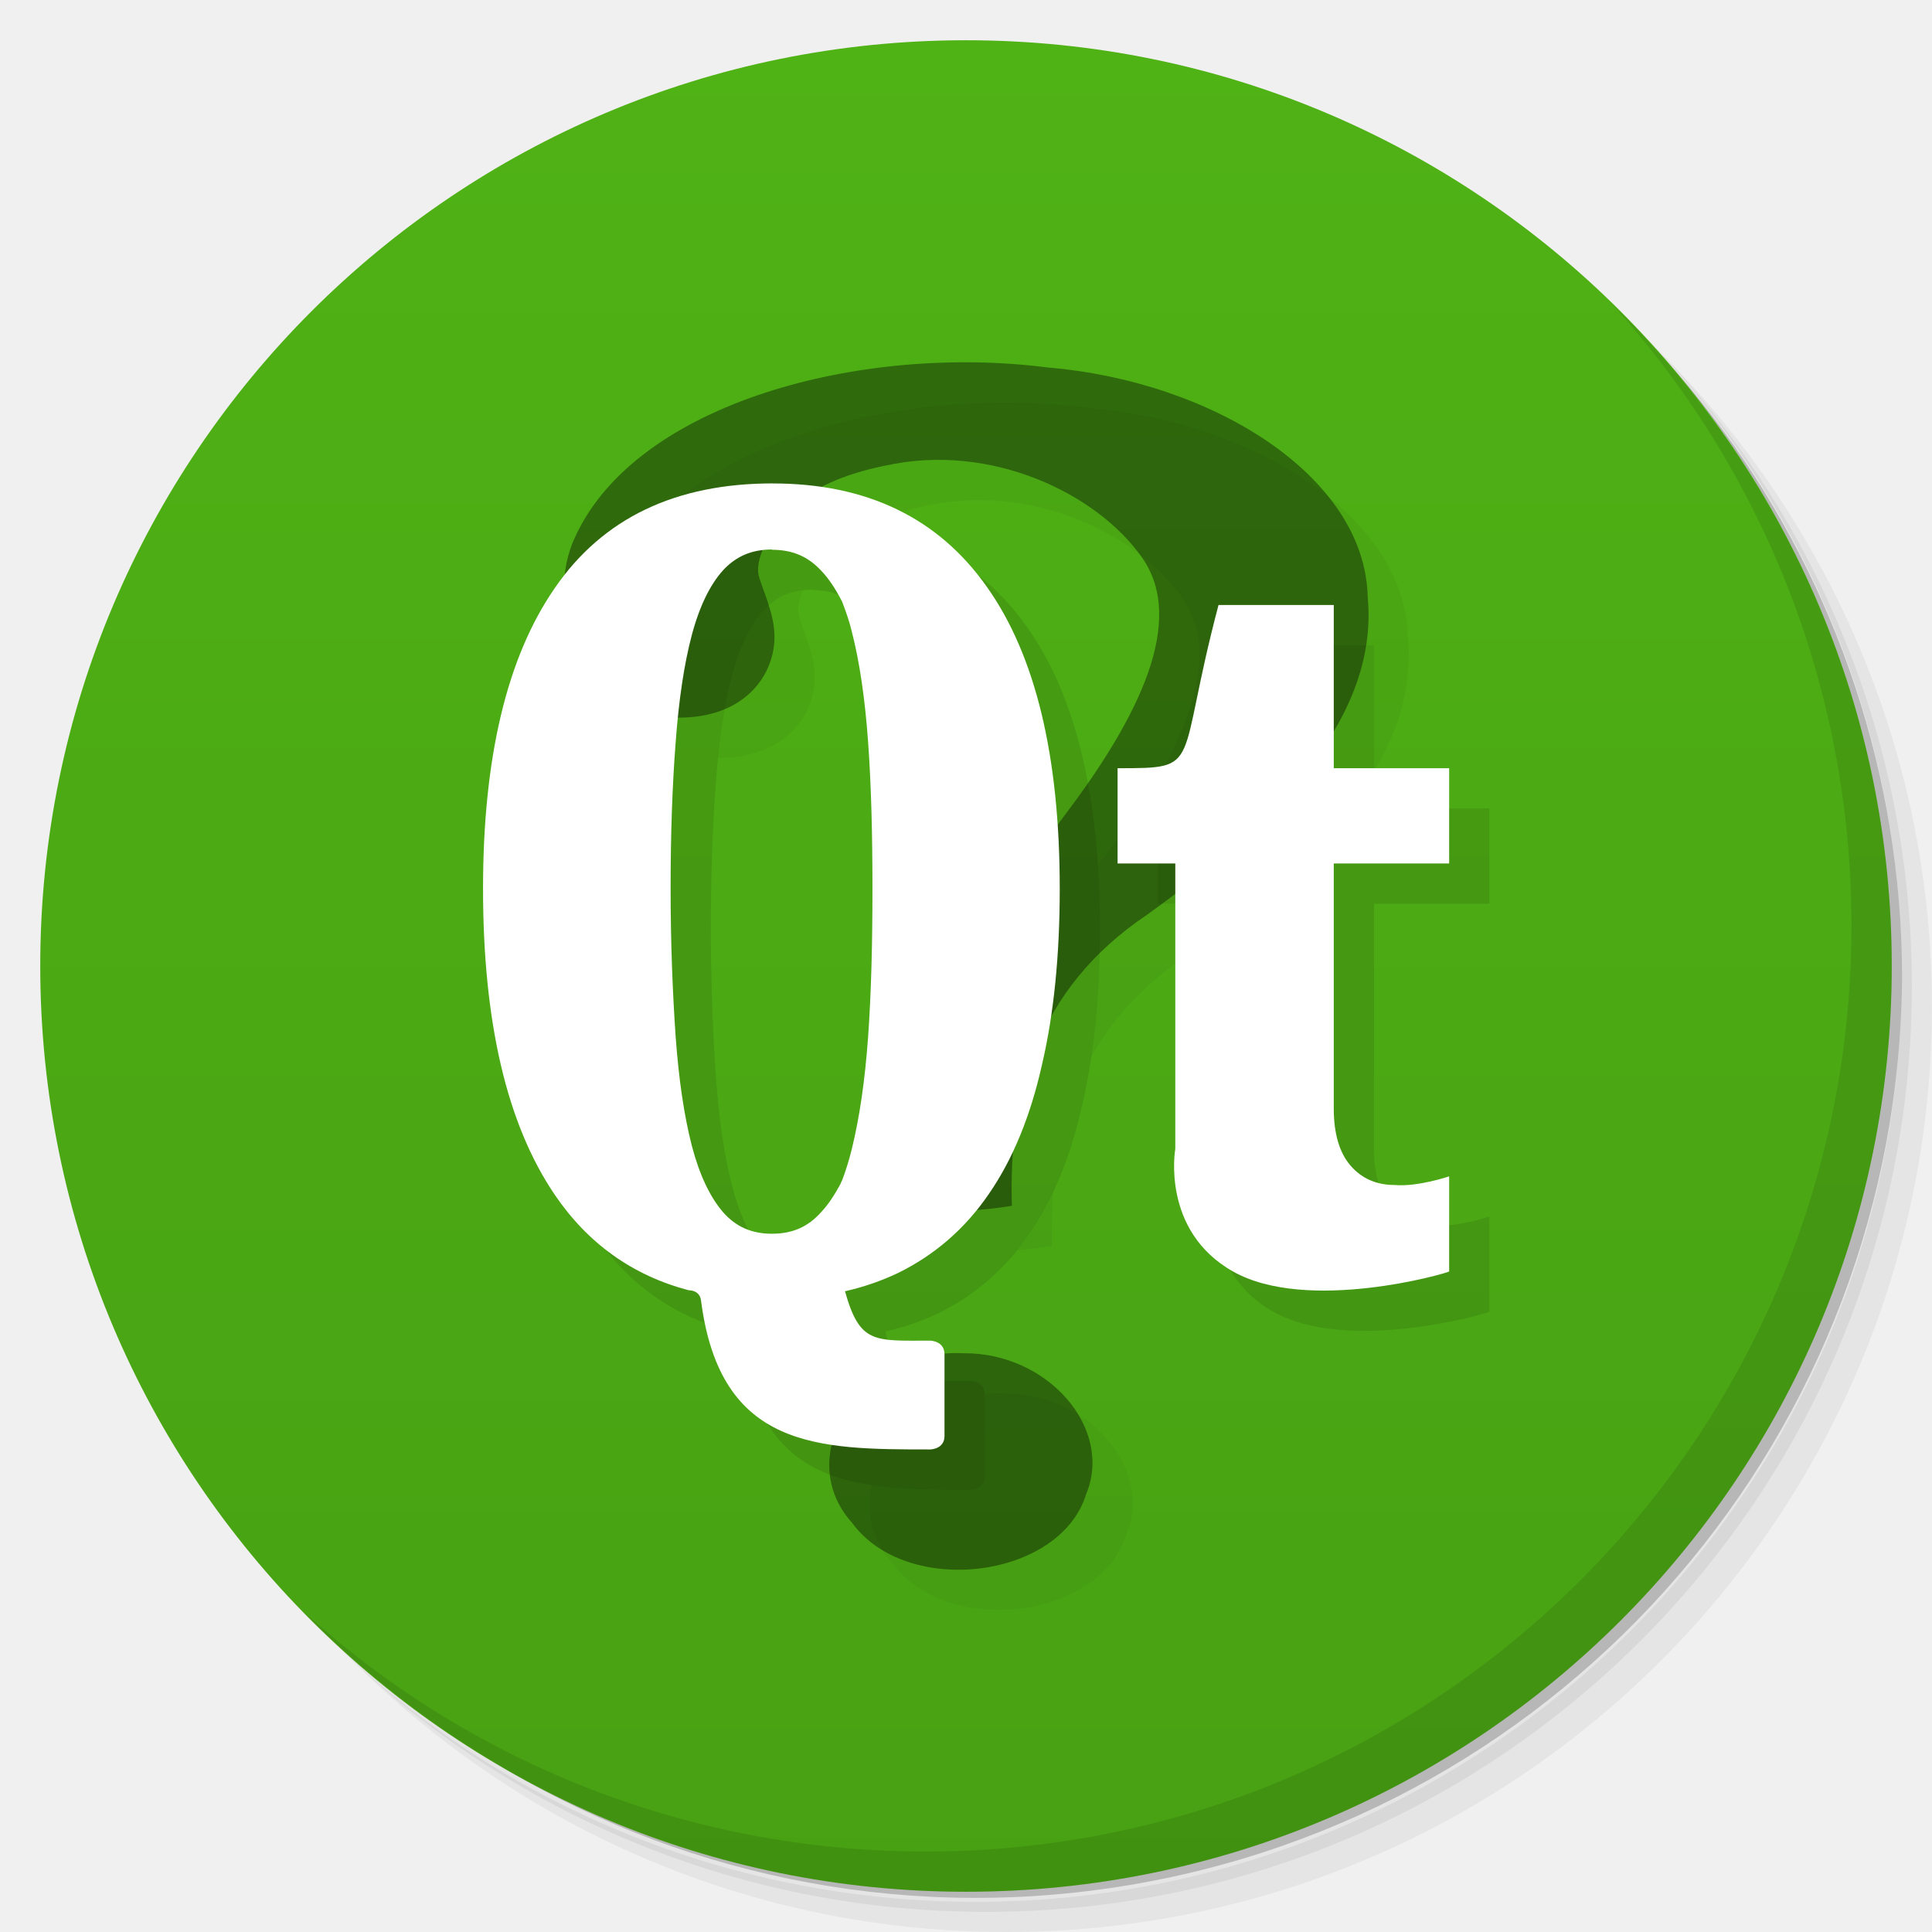
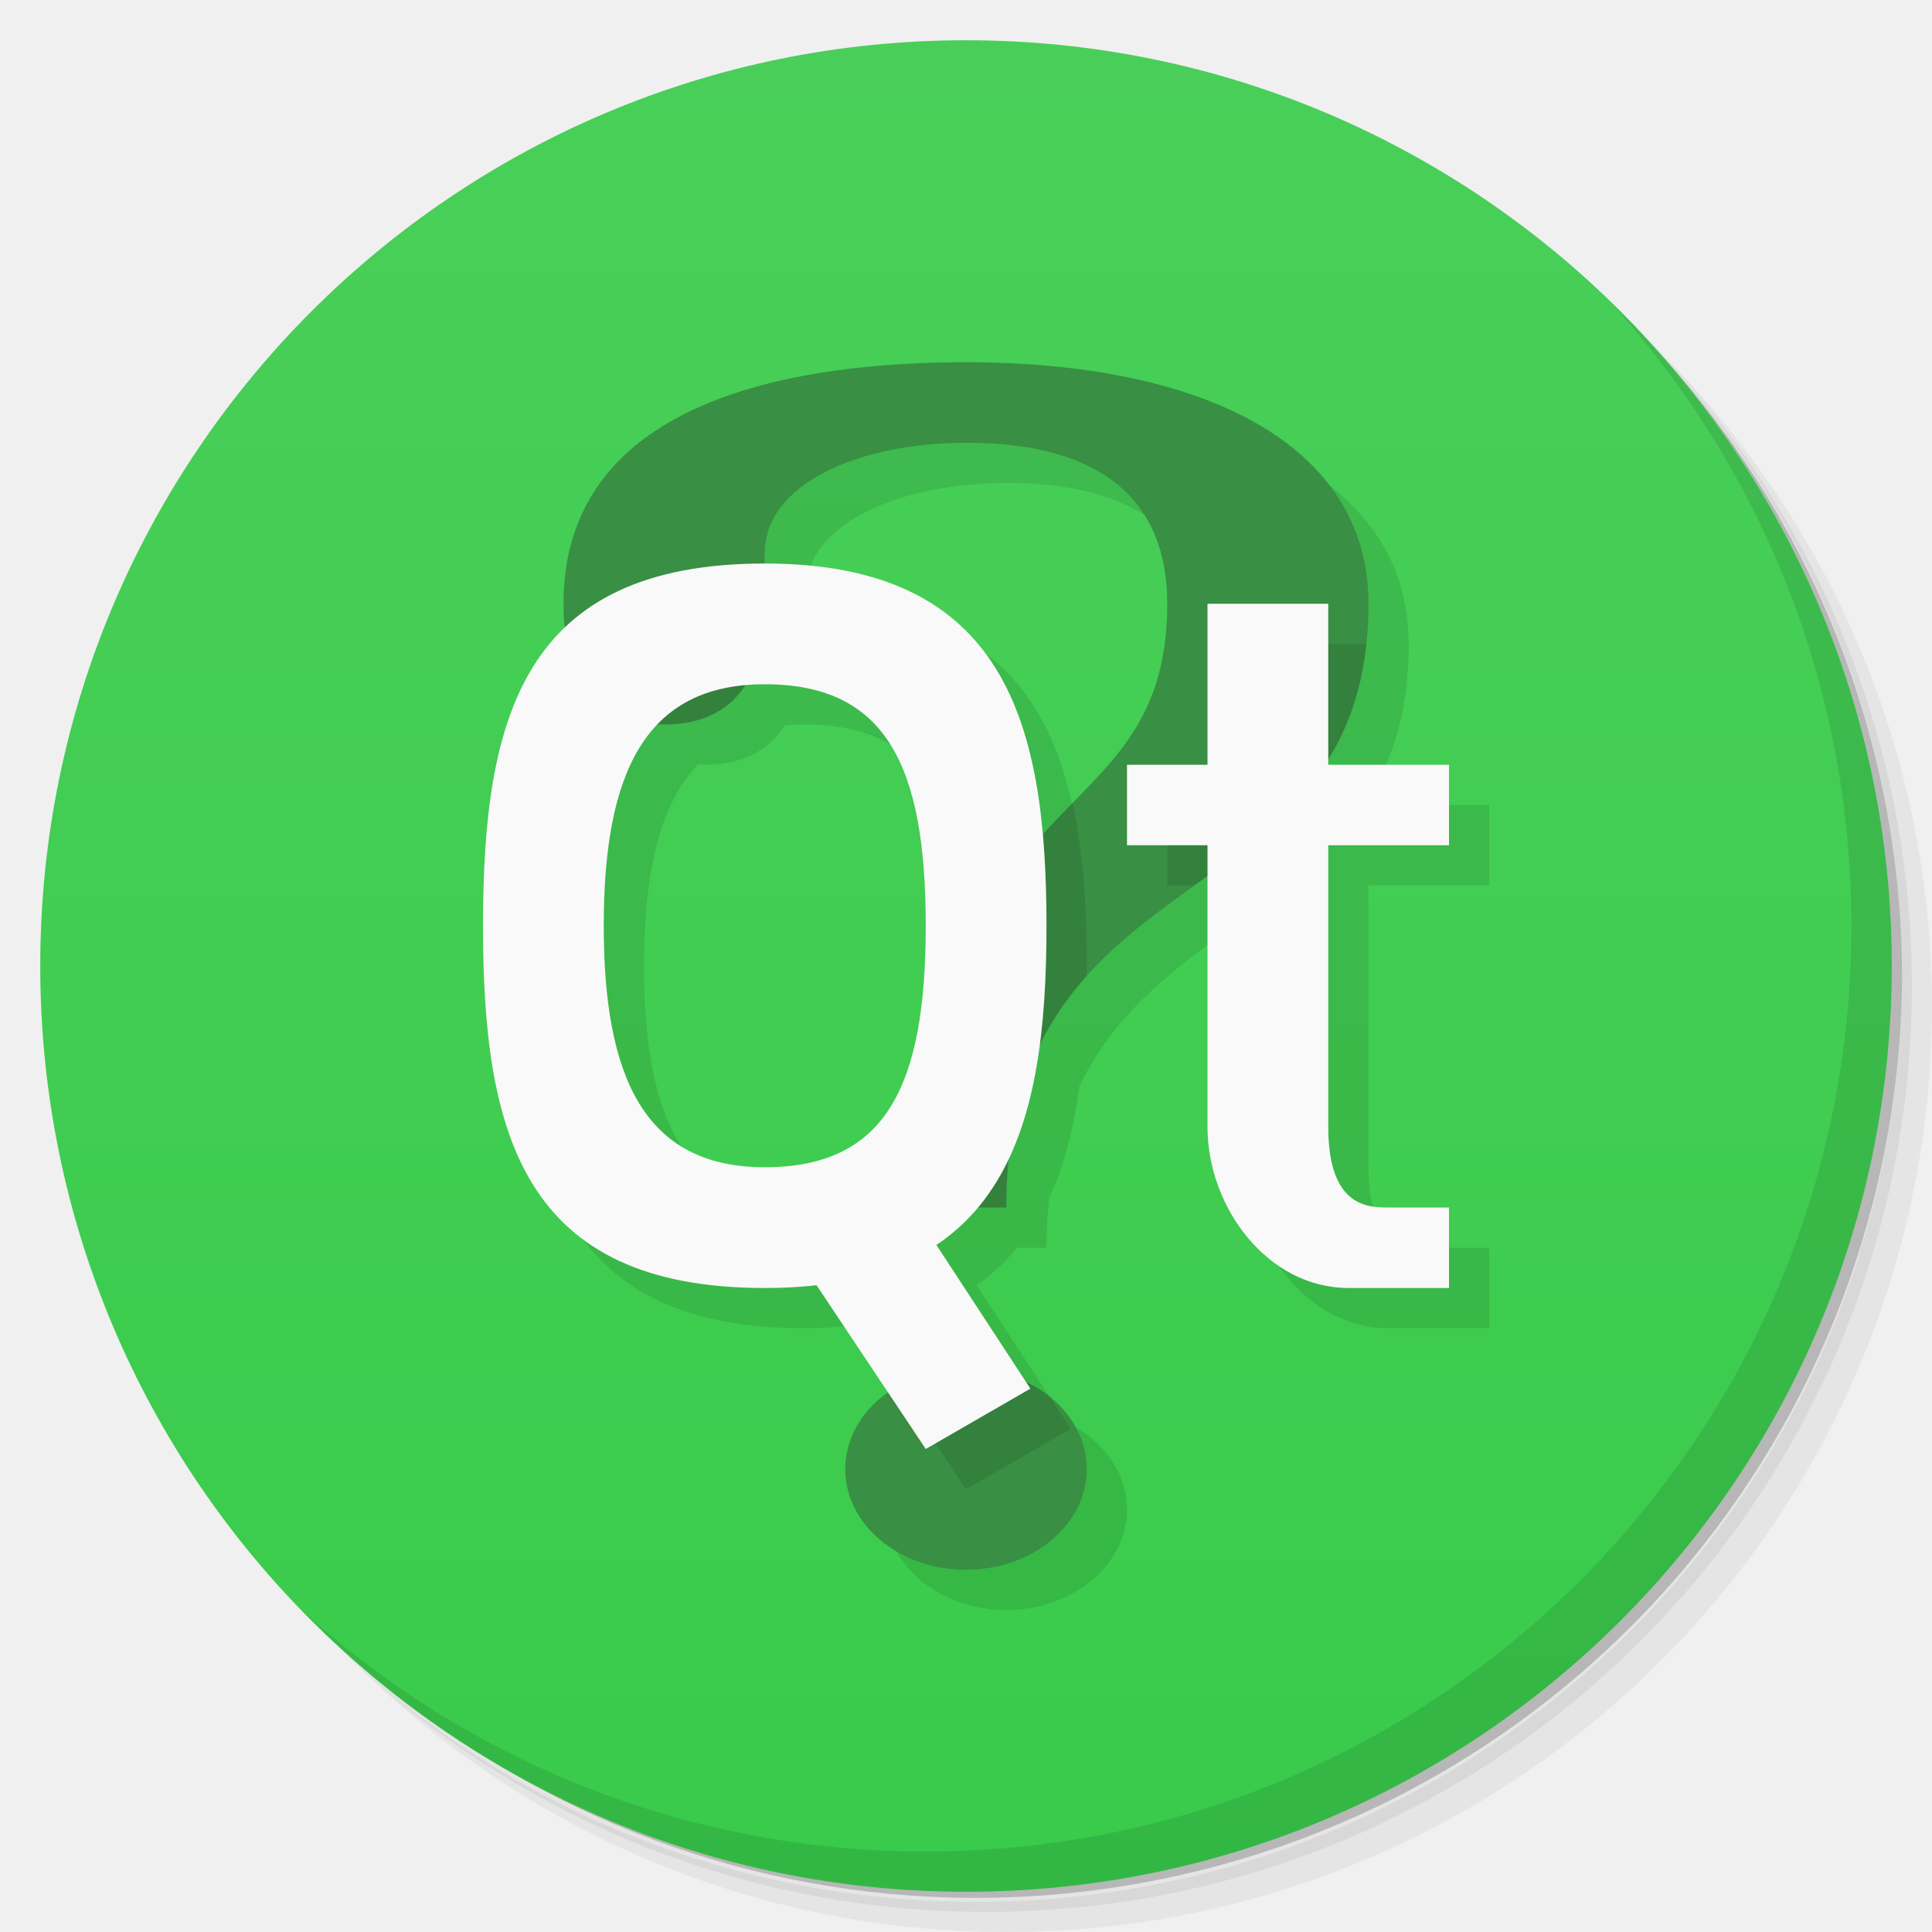
- <svg xmlns="http://www.w3.org/2000/svg" xmlns:xlink="http://www.w3.org/1999/xlink" viewBox="0 0 48 48">
+ <svg xmlns="http://www.w3.org/2000/svg" version="1.1" viewBox="0 0 48 48">
  <defs>
-     <linearGradient id="linearGradient3764" x1="1" x2="47" gradientUnits="userSpaceOnUse" gradientTransform="matrix(0,-1,1,0,-1.5e-6,48)">
-       <stop style="stop-color:#48a113;stop-opacity:1" />
-       <stop offset="1" style="stop-color:#4fb215;stop-opacity:1" />
+     <linearGradient id="bg" x2="0" y1="1" y2="47" gradientUnits="userSpaceOnUse">
+       <stop style="stop-color:#49cf59" offset="0" />
+       <stop style="stop-color:#39cb4b" offset="1" />
    </linearGradient>
  </defs>
-   <g>
-     <path d="m 36.31 5 c 5.859 4.062 9.688 10.831 9.688 18.5 c 0 12.426 -10.07 22.5 -22.5 22.5 c -7.669 0 -14.438 -3.828 -18.5 -9.688 c 1.037 1.822 2.306 3.499 3.781 4.969 c 4.085 3.712 9.514 5.969 15.469 5.969 c 12.703 0 23 -10.298 23 -23 c 0 -5.954 -2.256 -11.384 -5.969 -15.469 c -1.469 -1.475 -3.147 -2.744 -4.969 -3.781 z m 4.969 3.781 c 3.854 4.113 6.219 9.637 6.219 15.719 c 0 12.703 -10.297 23 -23 23 c -6.081 0 -11.606 -2.364 -15.719 -6.219 c 4.16 4.144 9.883 6.719 16.219 6.719 c 12.703 0 23 -10.298 23 -23 c 0 -6.335 -2.575 -12.06 -6.719 -16.219 z" style="opacity:0.05" />
-     <path d="m 41.28 8.781 c 3.712 4.085 5.969 9.514 5.969 15.469 c 0 12.703 -10.297 23 -23 23 c -5.954 0 -11.384 -2.256 -15.469 -5.969 c 4.113 3.854 9.637 6.219 15.719 6.219 c 12.703 0 23 -10.298 23 -23 c 0 -6.081 -2.364 -11.606 -6.219 -15.719 z" style="opacity:0.1" />
-     <path d="m 31.25 2.375 c 8.615 3.154 14.75 11.417 14.75 21.13 c 0 12.426 -10.07 22.5 -22.5 22.5 c -9.708 0 -17.971 -6.135 -21.12 -14.75 a 23 23 0 0 0 44.875 -7 a 23 23 0 0 0 -16 -21.875 z" style="opacity:0.2" />
-   </g>
-   <g>
-     <path d="m 24 1 c 12.703 0 23 10.297 23 23 c 0 12.703 -10.297 23 -23 23 -12.703 0 -23 -10.297 -23 -23 0 -12.703 10.297 -23 23 -23 z" style="fill:url(#linearGradient3764);fill-opacity:1" />
-   </g>
-   <g>
-     <g>
-       <g transform="translate(1,1)">
-         <g style="opacity:0.1">
-           <g>
-             <use xlink:href="#SVGCleanerId_0" />
-             <path d="m 29.2 28.551 c 0 -1.688 0 -7.098 0 -7.098 l -1.434 0 l 0 -2.367 c 2.148 0 1.434 0 2.508 -4.055 l 2.863 0 l 0 4.055 l 2.867 0 l 0 2.367 l -2.867 0 l 0 6.082 c 0 0.633 0.141 1.105 0.418 1.426 c 0.273 0.316 0.641 0.48 1.094 0.48 c 0.574 0.051 1.355 -0.215 1.355 -0.215 l 0 2.363 c -0.07 0.051 -3.527 1.043 -5.371 0 c -1.793 -1.012 -1.434 -3.039 -1.434 -3.039 m 0 0" style="fill:#000;fill-opacity:1;stroke:none;fill-rule:nonzero" />
-             <path d="m 19.2 12.01 c -2.422 0 -4.227 0.867 -5.418 2.602 c -1.188 1.719 -1.781 4.207 -1.781 7.465 c 0 3.328 0.594 5.855 1.781 7.605 c 0.828 1.219 1.941 2.01 3.332 2.375 c 0 0 0.281 -0.012 0.305 0.27 c 0.48 3.68 2.914 3.684 5.688 3.684 c 0 0 0.359 0 0.359 -0.336 l 0 -2.027 c 0 -0.34 -0.359 -0.34 -0.359 -0.34 c -1.387 0 -1.746 0.086 -2.113 -1.227 c 0.477 -0.109 0.902 -0.258 1.316 -0.453 c 0.914 -0.449 1.668 -1.102 2.258 -1.965 c 0.598 -0.867 1.035 -1.938 1.32 -3.211 c 0.297 -1.27 0.441 -2.727 0.441 -4.375 c 0 -3.293 -0.602 -5.797 -1.813 -7.5 c -1.207 -1.711 -2.984 -2.566 -5.316 -2.566 m -0.02 1.648 c 0.512 0 0.895 0.168 1.223 0.52 c 0.191 0.199 0.359 0.457 0.52 0.77 c 0.086 0.227 0.176 0.473 0.242 0.75 c 0.191 0.746 0.324 1.648 0.402 2.723 c 0.078 1.074 0.109 2.293 0.109 3.656 c 0 1.371 -0.031 2.605 -0.109 3.695 c -0.078 1.086 -0.215 2 -0.402 2.766 c -0.07 0.285 -0.152 0.547 -0.242 0.785 c -0.02 0.027 -0.027 0.063 -0.043 0.094 c -0.148 0.273 -0.301 0.508 -0.477 0.695 c -0.324 0.367 -0.715 0.539 -1.223 0.539 c -0.504 0 -0.898 -0.172 -1.219 -0.539 c -0.32 -0.375 -0.582 -0.918 -0.773 -1.648 c -0.191 -0.742 -0.324 -1.645 -0.402 -2.715 c -0.074 -1.078 -0.125 -2.309 -0.125 -3.676 c 0 -1.355 0.043 -2.563 0.125 -3.625 c 0.078 -1.059 0.211 -1.953 0.402 -2.672 c 0.191 -0.719 0.457 -1.254 0.773 -1.605 c 0.32 -0.348 0.711 -0.52 1.219 -0.52 m 0 0.008" style="fill:#000;fill-opacity:1;stroke:none;fill-rule:nonzero" />
-           </g>
-         </g>
-       </g>
-     </g>
-   </g>
-   <g>
-     <g>
-       <g>
-         <path d="m 25.14 29.957 c -0.082 -2.719 0.578 -5.363 3.363 -7.234 c 2.938 -2.113 5.773 -4.766 5.477 -7.887 c -0.063 -3.01 -3.867 -5.367 -7.957 -5.707 c -4.609 -0.59 -10.18 0.867 -11.723 4.188 c -0.781 1.613 -0.059 4.512 2.57 4.512 c 1.535 0 2.242 -0.918 2.355 -1.754 c 0.09 -0.637 -0.195 -1.203 -0.363 -1.727 c -0.191 -0.598 0.621 -1.754 1.504 -2.227 c 0.738 -0.395 1.508 -0.523 1.621 -0.551 c 2.648 -0.59 5.289 0.707 6.391 2.289 c 1.102 1.578 -0.109 3.973 -1.855 6.301 c -1.742 2.328 -3.613 4.977 -3.605 7.785 c 0 1.07 -0.102 1.434 -0.027 1.867 c 0.059 0.348 1.301 0.305 2.25 0.145 m -1.211 3.664 c -2.527 -0.125 -4.281 2.523 -2.762 4.211 c 1.355 1.863 5.164 1.402 5.816 -0.707 c 0.684 -1.641 -0.953 -3.527 -3.055 -3.504 m 0 0" id="SVGCleanerId_0" style="fill:#000;fill-opacity:0.392;stroke:none;fill-rule:nonzero" />
-         <path d="m 29.2 28.551 c 0 -1.688 0 -7.098 0 -7.098 l -1.434 0 l 0 -2.367 c 2.148 0 1.434 0 2.508 -4.055 l 2.863 0 l 0 4.055 l 2.867 0 l 0 2.367 l -2.867 0 l 0 6.082 c 0 0.633 0.141 1.105 0.418 1.426 c 0.273 0.316 0.641 0.48 1.094 0.48 c 0.574 0.051 1.355 -0.215 1.355 -0.215 l 0 2.363 c -0.07 0.051 -3.527 1.043 -5.371 0 c -1.793 -1.012 -1.434 -3.039 -1.434 -3.039 m 0 0" style="fill:#fff;fill-opacity:1;stroke:none;fill-rule:nonzero" />
-         <path d="m 19.2 12.01 c -2.422 0 -4.227 0.867 -5.418 2.602 c -1.188 1.719 -1.781 4.207 -1.781 7.465 c 0 3.328 0.594 5.855 1.781 7.605 c 0.828 1.219 1.941 2.01 3.332 2.375 c 0 0 0.281 -0.012 0.305 0.27 c 0.48 3.68 2.914 3.684 5.688 3.684 c 0 0 0.359 0 0.359 -0.336 l 0 -2.027 c 0 -0.34 -0.359 -0.34 -0.359 -0.34 c -1.387 0 -1.746 0.086 -2.113 -1.227 c 0.477 -0.109 0.902 -0.258 1.316 -0.453 c 0.914 -0.449 1.668 -1.102 2.258 -1.965 c 0.598 -0.867 1.035 -1.938 1.32 -3.211 c 0.297 -1.27 0.441 -2.727 0.441 -4.375 c 0 -3.293 -0.602 -5.797 -1.813 -7.5 c -1.207 -1.711 -2.984 -2.566 -5.316 -2.566 m -0.02 1.648 c 0.512 0 0.895 0.168 1.223 0.52 c 0.191 0.199 0.359 0.457 0.52 0.77 c 0.086 0.227 0.176 0.473 0.242 0.75 c 0.191 0.746 0.324 1.648 0.402 2.723 c 0.078 1.074 0.109 2.293 0.109 3.656 c 0 1.371 -0.031 2.605 -0.109 3.695 c -0.078 1.086 -0.215 2 -0.402 2.766 c -0.07 0.285 -0.152 0.547 -0.242 0.785 c -0.02 0.027 -0.027 0.063 -0.043 0.094 c -0.148 0.273 -0.301 0.508 -0.477 0.695 c -0.324 0.367 -0.715 0.539 -1.223 0.539 c -0.504 0 -0.898 -0.172 -1.219 -0.539 c -0.32 -0.375 -0.582 -0.918 -0.773 -1.648 c -0.191 -0.742 -0.324 -1.645 -0.402 -2.715 c -0.074 -1.078 -0.125 -2.309 -0.125 -3.676 c 0 -1.355 0.043 -2.563 0.125 -3.625 c 0.078 -1.059 0.211 -1.953 0.402 -2.672 c 0.191 -0.719 0.457 -1.254 0.773 -1.605 c 0.32 -0.348 0.711 -0.52 1.219 -0.52 m 0 0.008" style="fill:#fff;fill-opacity:1;stroke:none;fill-rule:nonzero" />
-       </g>
-     </g>
-   </g>
-   <g>
-     <path d="m 40.03 7.531 c 3.712 4.084 5.969 9.514 5.969 15.469 0 12.703 -10.297 23 -23 23 c -5.954 0 -11.384 -2.256 -15.469 -5.969 4.178 4.291 10.01 6.969 16.469 6.969 c 12.703 0 23 -10.298 23 -23 0 -6.462 -2.677 -12.291 -6.969 -16.469 z" style="opacity:0.1" />
-   </g>
+   <path d="m36.31 5c5.859 4.062 9.688 10.831 9.688 18.5 0 12.426-10.07 22.5-22.5 22.5-7.669 0-14.438-3.828-18.5-9.688 1.037 1.822 2.306 3.499 3.781 4.969 4.085 3.712 9.514 5.969 15.469 5.969 12.703 0 23-10.298 23-23 0-5.954-2.256-11.384-5.969-15.469-1.469-1.475-3.147-2.744-4.969-3.781zm4.969 3.781c3.854 4.113 6.219 9.637 6.219 15.719 0 12.703-10.297 23-23 23-6.081 0-11.606-2.364-15.719-6.219 4.16 4.144 9.883 6.719 16.219 6.719 12.703 0 23-10.298 23-23 0-6.335-2.575-12.06-6.719-16.219z" style="opacity:.05" />
+   <path d="m41.28 8.781c3.712 4.085 5.969 9.514 5.969 15.469 0 12.703-10.297 23-23 23-5.954 0-11.384-2.256-15.469-5.969 4.113 3.854 9.637 6.219 15.719 6.219 12.703 0 23-10.298 23-23 0-6.081-2.364-11.606-6.219-15.719z" style="opacity:.1" />
+   <path d="m31.25 2.375c8.615 3.154 14.75 11.417 14.75 21.13 0 12.426-10.07 22.5-22.5 22.5-9.708 0-17.971-6.135-21.12-14.75a23 23 0 0 0 44.875-7 23 23 0 0 0-16-21.875z" style="opacity:.2" />
+   <circle cx="24" cy="24" r="23" style="fill:url(#bg)" />
+   <path d="m25 10c-4 0-10 0.814-10 6 0 0.213 0.015 0.408 0.035 0.598-1.656 1.588-2.035 4.236-2.035 7.402 0 5.186 1 9 7 9 0.459 0 0.879-0.033 1.281-0.078l1.779 2.67a3 2.5 0 0 0-1.06 1.908 3 2.5 0 0 0 3 2.5 3 2.5 0 0 0 3-2.5 3 2.5 0 0 0-1.51-2.166l-2.227-3.404c0.392-0.263 0.714-0.584 1.006-0.93h0.73c0-0.44 0.027-0.847 0.068-1.236 0.383-0.816 0.614-1.758 0.752-2.783 0.959-1.98 2.607-3.091 4.18-4.231v6.25c0 2 1.5 4 3.5 4h2.5v-2h-1.5c-0.5 0-1.5 0-1.5-2v-7h3v-2h-3v-0.16c0.606-0.983 1-2.193 1-3.84 0-4-4.172-6-10-6zm0 2c4 0 5 2 5 4 0 3.071-1.571 4.051-3.106 5.746-0.348-3.889-1.836-6.746-6.894-6.746v-0.25c0-1.75 2.375-2.75 5-2.75zm-5 6c3 0 4 2 4 6s-1 6-4 6-4-2.255-4-6c0-2.284 0.375-4.01 1.346-5.012 0.053 0.002 0.1 0.012 0.154 0.012 0.91 0 1.582-0.333 2.002-0.977 0.16-0.015 0.325-0.023 0.498-0.023z" style="opacity:.1;paint-order:normal" />
+   <path d="m24 9c-4 0-10 0.814-10 6 0 2 0.896 3 2.5 3 1.604 0 2.5-1 2.5-3v-1.25c0-1.75 2.375-2.75 5-2.75 4 0 5 2 5 4 0 6-6 4-6 15h2c0-9 9-7 9-15 0-4-4.172-6-10-6zm0 25a3 2.5 0 0 0-3 2.5 3 2.5 0 0 0 3 2.5 3 2.5 0 0 0 3-2.5 3 2.5 0 0 0-3-2.5z" style="fill:#398f43;stroke-width:.935" />
+   <path d="m40.03 7.531c3.712 4.084 5.969 9.514 5.969 15.469 0 12.703-10.297 23-23 23-5.954 0-11.384-2.256-15.469-5.969 4.178 4.291 10.01 6.969 16.469 6.969 12.703 0 23-10.298 23-23 0-6.462-2.677-12.291-6.969-16.469z" style="opacity:.1" />
+   <path d="m18.998 15.043c-2.136 0.173-3.532 0.917-4.436 2.078 0.424 0.579 1.074 0.879 1.938 0.879 1.592 0 2.485-0.987 2.498-2.957zm12.002 0.957v4h-2v2h0.668c1.992-1.436 3.938-2.83 4.275-6h-2.943zm-4.359 3.961c-0.926 0.945-1.927 1.982-2.65 3.779 0.001 0.09 0.01 0.167 0.01 0.26 0 2.076-0.273 3.609-0.951 4.607-0.024 0.448-0.049 0.893-0.049 1.393h2c0-2.735 0.837-4.447 1.994-5.74 6.48e-4 -0.088 0.006-0.171 0.006-0.26 0-1.458-0.09-2.826-0.359-4.039zm-2.641 14.039a3 2.5 0 0 0-1.703 0.443l1.703 2.557 2.6-1.5-0.527-0.807a3 2.5 0 0 0-2.072-0.693z" style="opacity:.1;paint-order:normal" />
+   <path d="m19 14c-6 0-7 3.814-7 9s1 9 7 9 7-4 7-9-1-9-7-9zm0 3c3 0 4 2 4 6s-1 6-4 6-4-2.255-4-6 1-6 4-6z" style="fill:#f9f9f9;paint-order:normal" />
+   <path d="m19 30 3-1 3.6 5.5-2.6 1.5z" style="fill:#f9f9f9;paint-order:normal" />
+   <path d="m30 15h3v4h3v2h-3v7c0 2 1 2 1.5 2h1.5v2h-2.5c-2 0-3.5-2-3.5-4v-7h-2v-2h2z" style="fill:#f9f9f9;stroke-width:.326" />
</svg>
